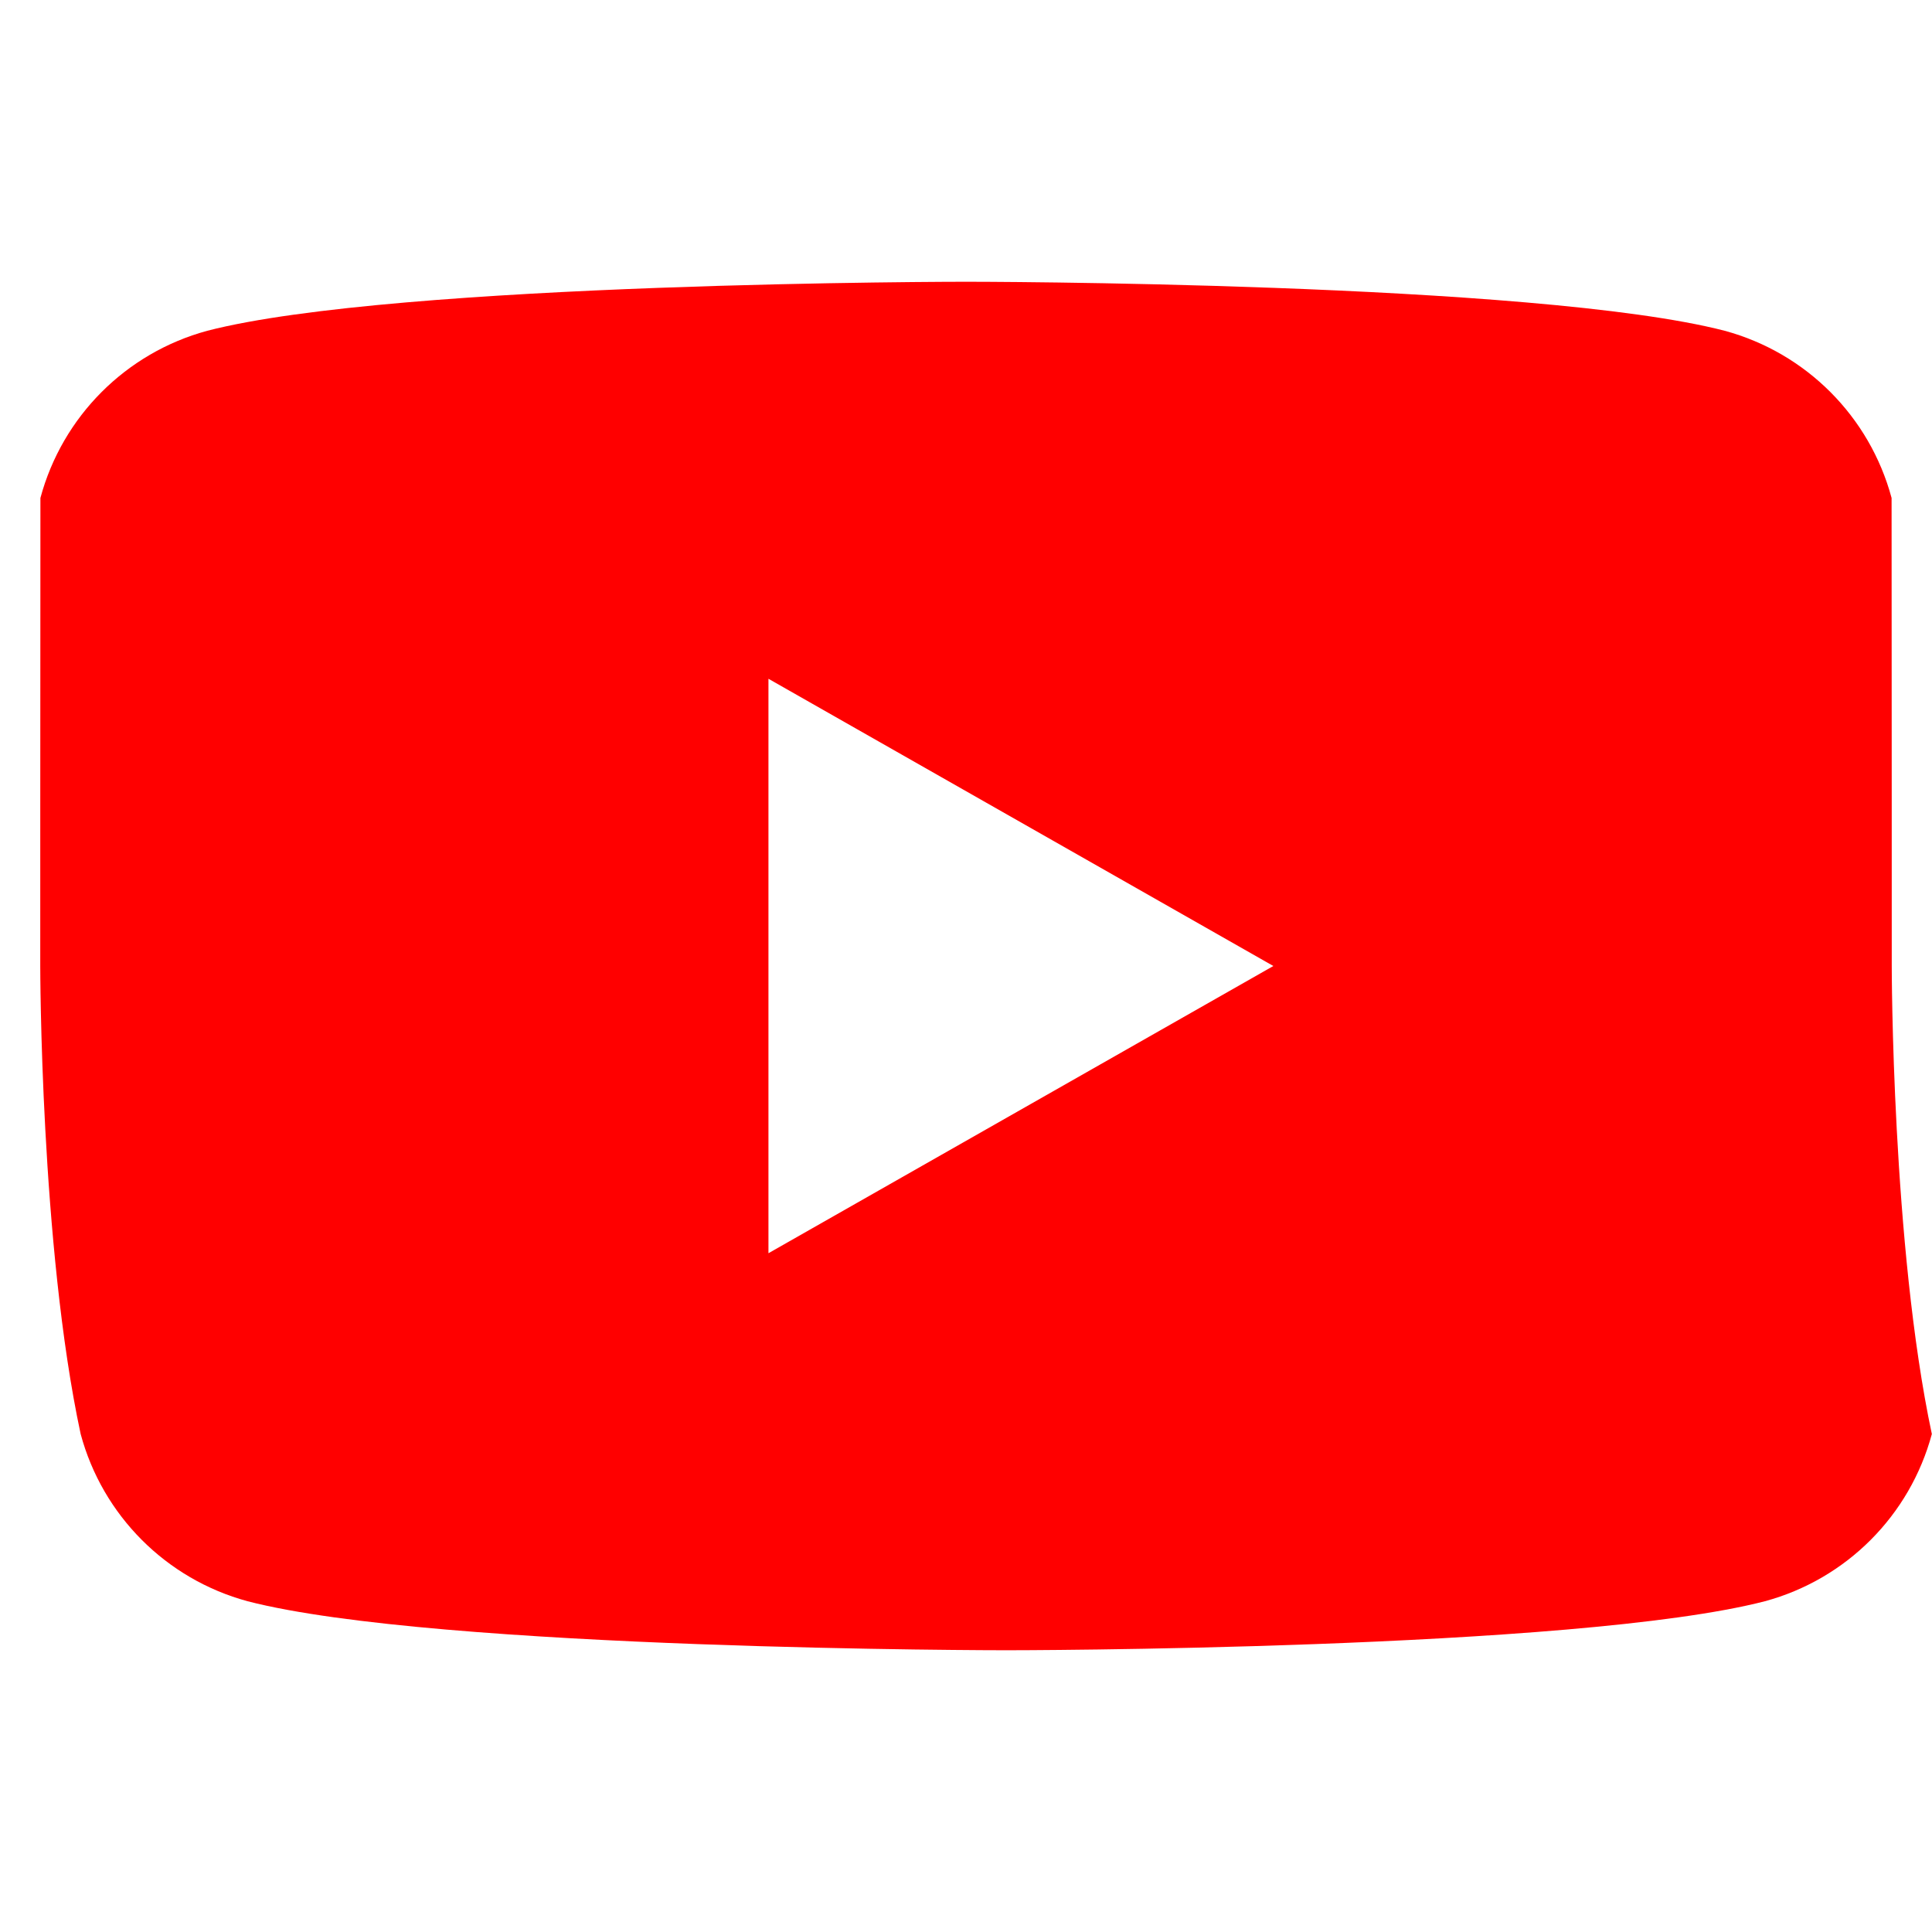
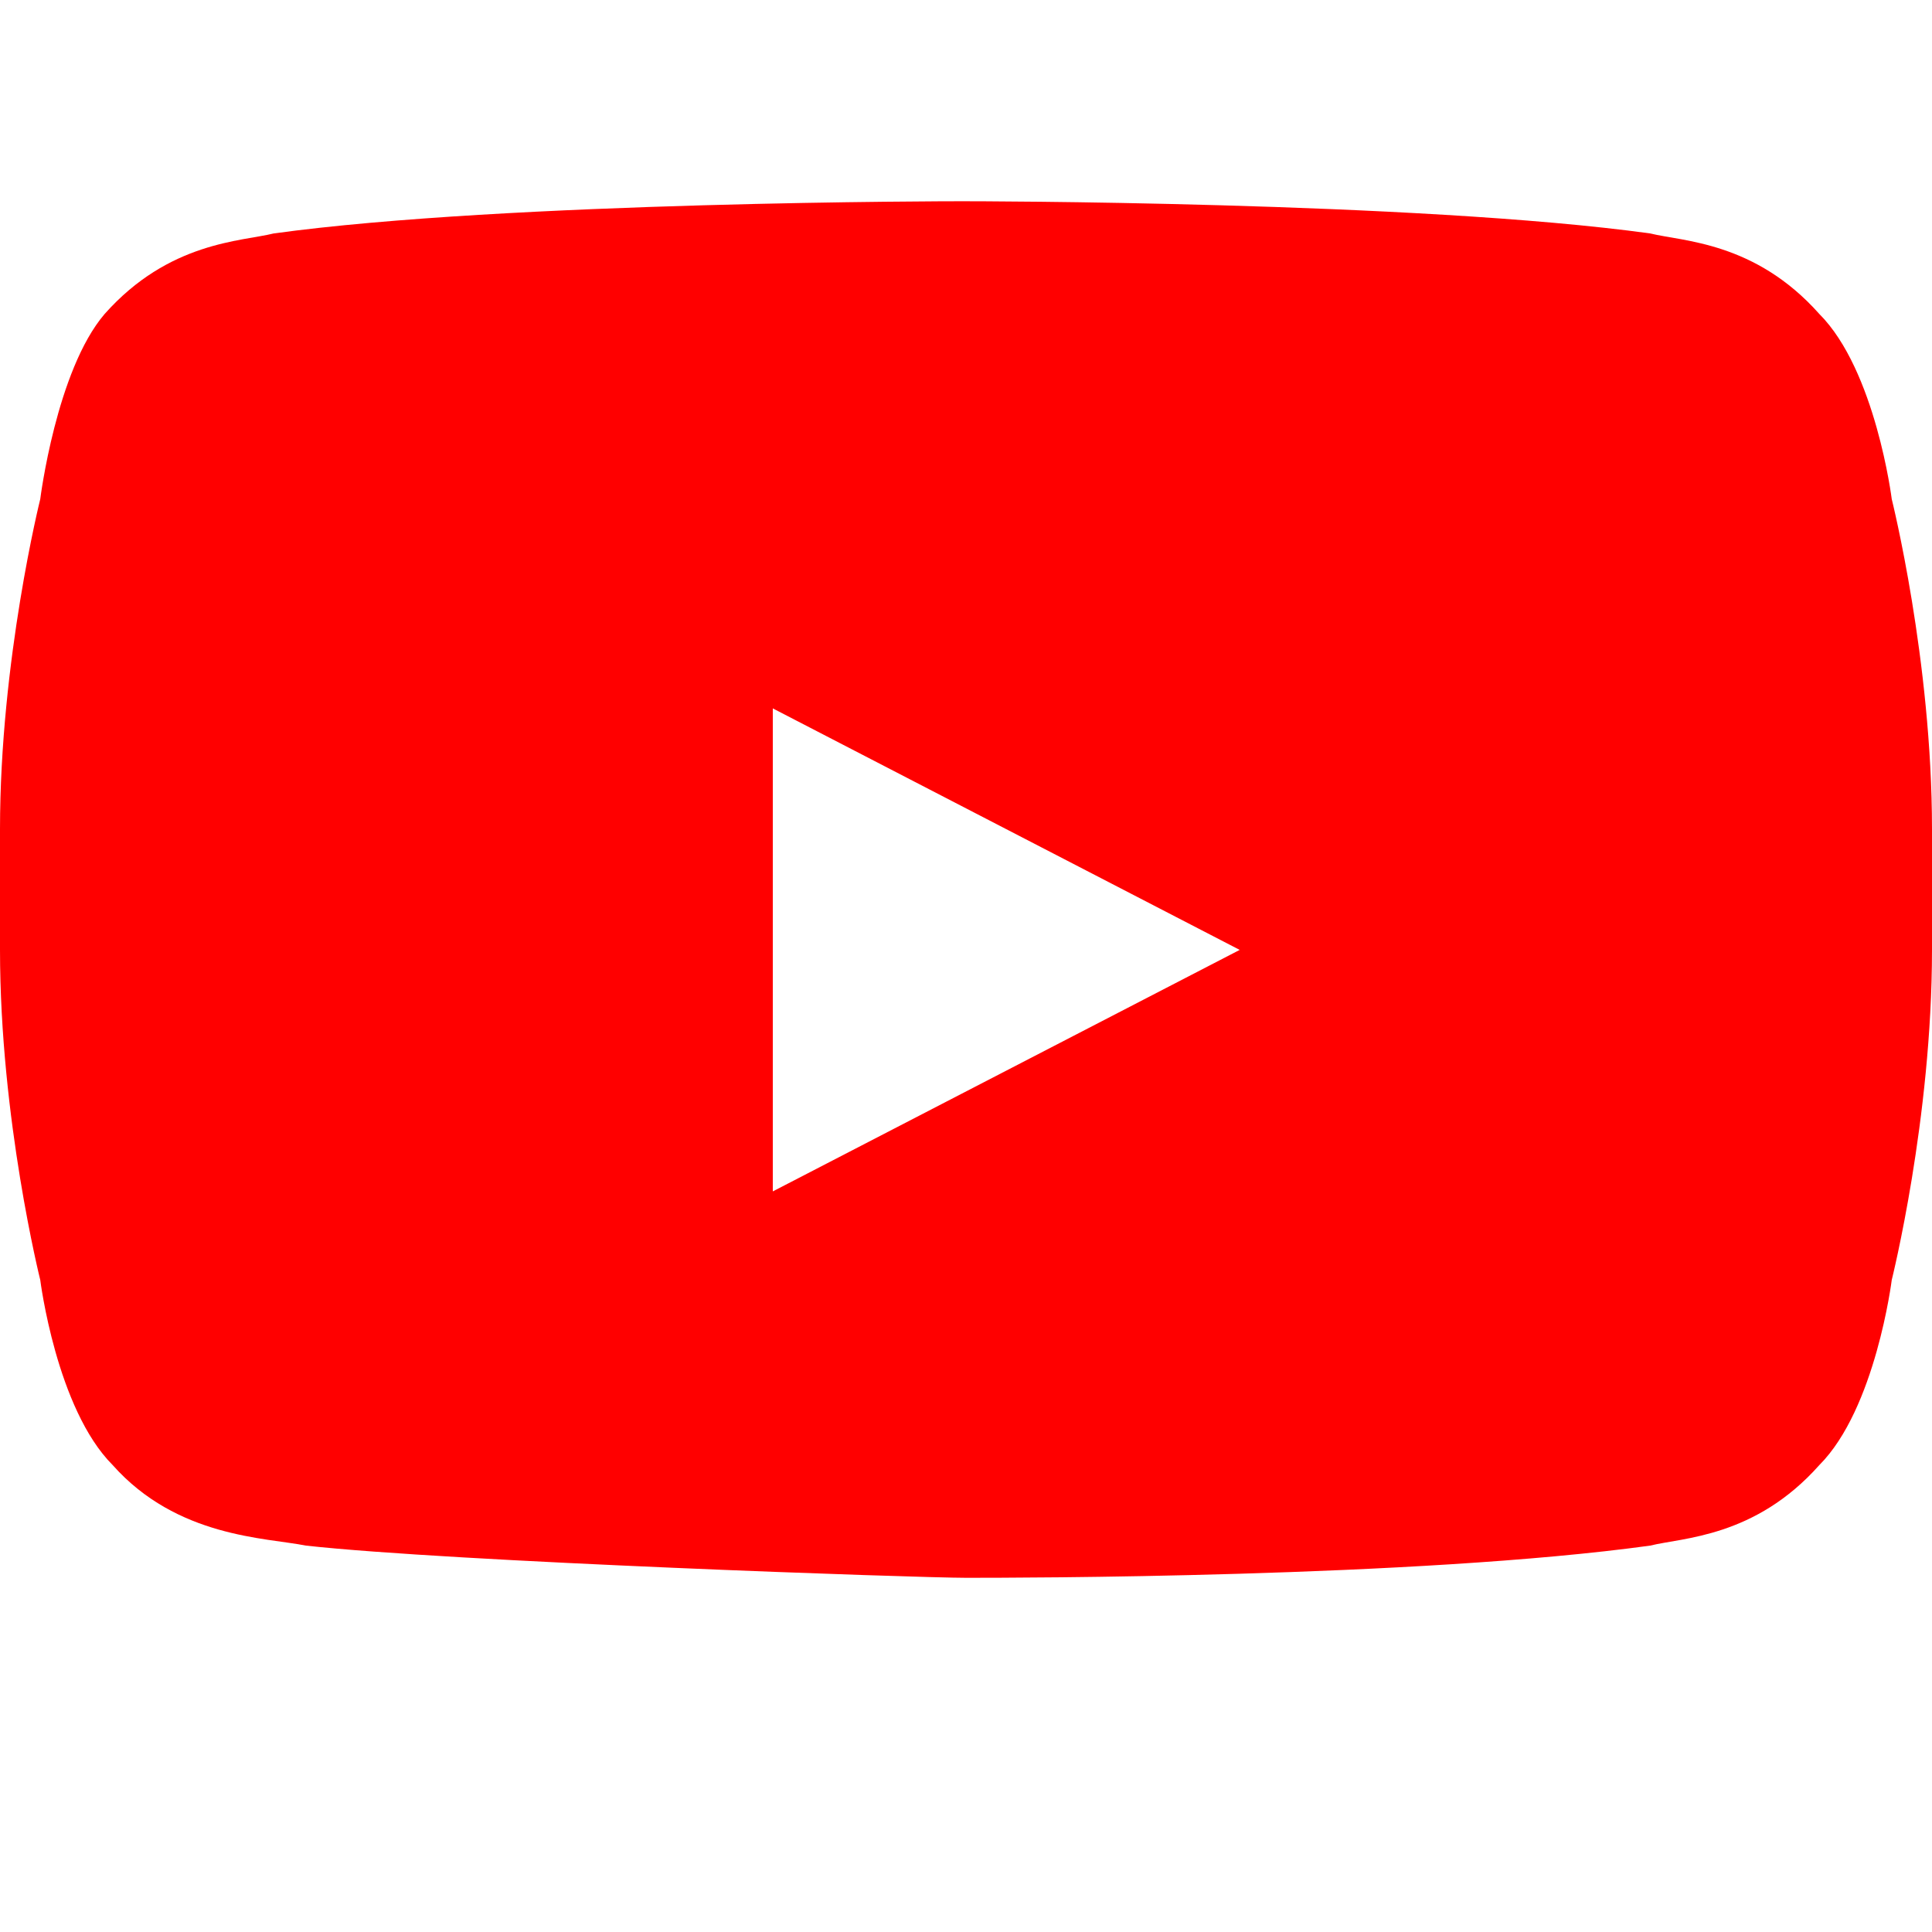
- <svg xmlns="http://www.w3.org/2000/svg" viewBox="0 0 24 24" fill="#ff0000">
-   <path d="M23.498 6.186a2.945 2.945 0 00-2.073-2.077C19.068 3.5 12 3.5 12 3.5s-7.068 0-9.425.609a2.945 2.945 0 00-2.073 2.077C0.5 8.524 0.5 12 0.5 12s0 3.476.502 5.814a2.945 2.945 0 002.073 2.077c2.357.609 9.425.609 9.425.609s7.068 0 9.425-.609a2.945 2.945 0 002.073-2.077C23.5 15.476 23.5 12 23.5 12s0-3.476-.002-5.814zM9.546 15.568V8.432l6.272 3.568-6.272 3.568z" />
+ <svg xmlns="http://www.w3.org/2000/svg" class="social-icon" viewBox="0 0 24 24" fill="#ff0000">
+   <path d="M23.5 6.2s-.2-1.6-.9-2.3c-.8-.9-1.7-.9-2.1-1C17.6 2.5 12 2.5 12 2.5h-.1s-5.6 0-8.5.4c-.4.1-1.3.1-2.1 1C.7 4.6.5 6.2.5 6.2S0 8.2 0 10.3v1.5c0 2.1.5 4.1.5 4.1s.2 1.6.9 2.3c.8.9 1.9.9 2.4 1 1.8.2 7.6.4 8.2.4s5.6 0 8.5-.4c.4-.1 1.3-.1 2.1-1 .7-.7.9-2.3.9-2.3s.5-2 .5-4.1v-1.5c0-2.1-.5-4.1-.5-4.1zM9.6 14.8V8.8l5.8 3-5.8 3z" />
</svg>
